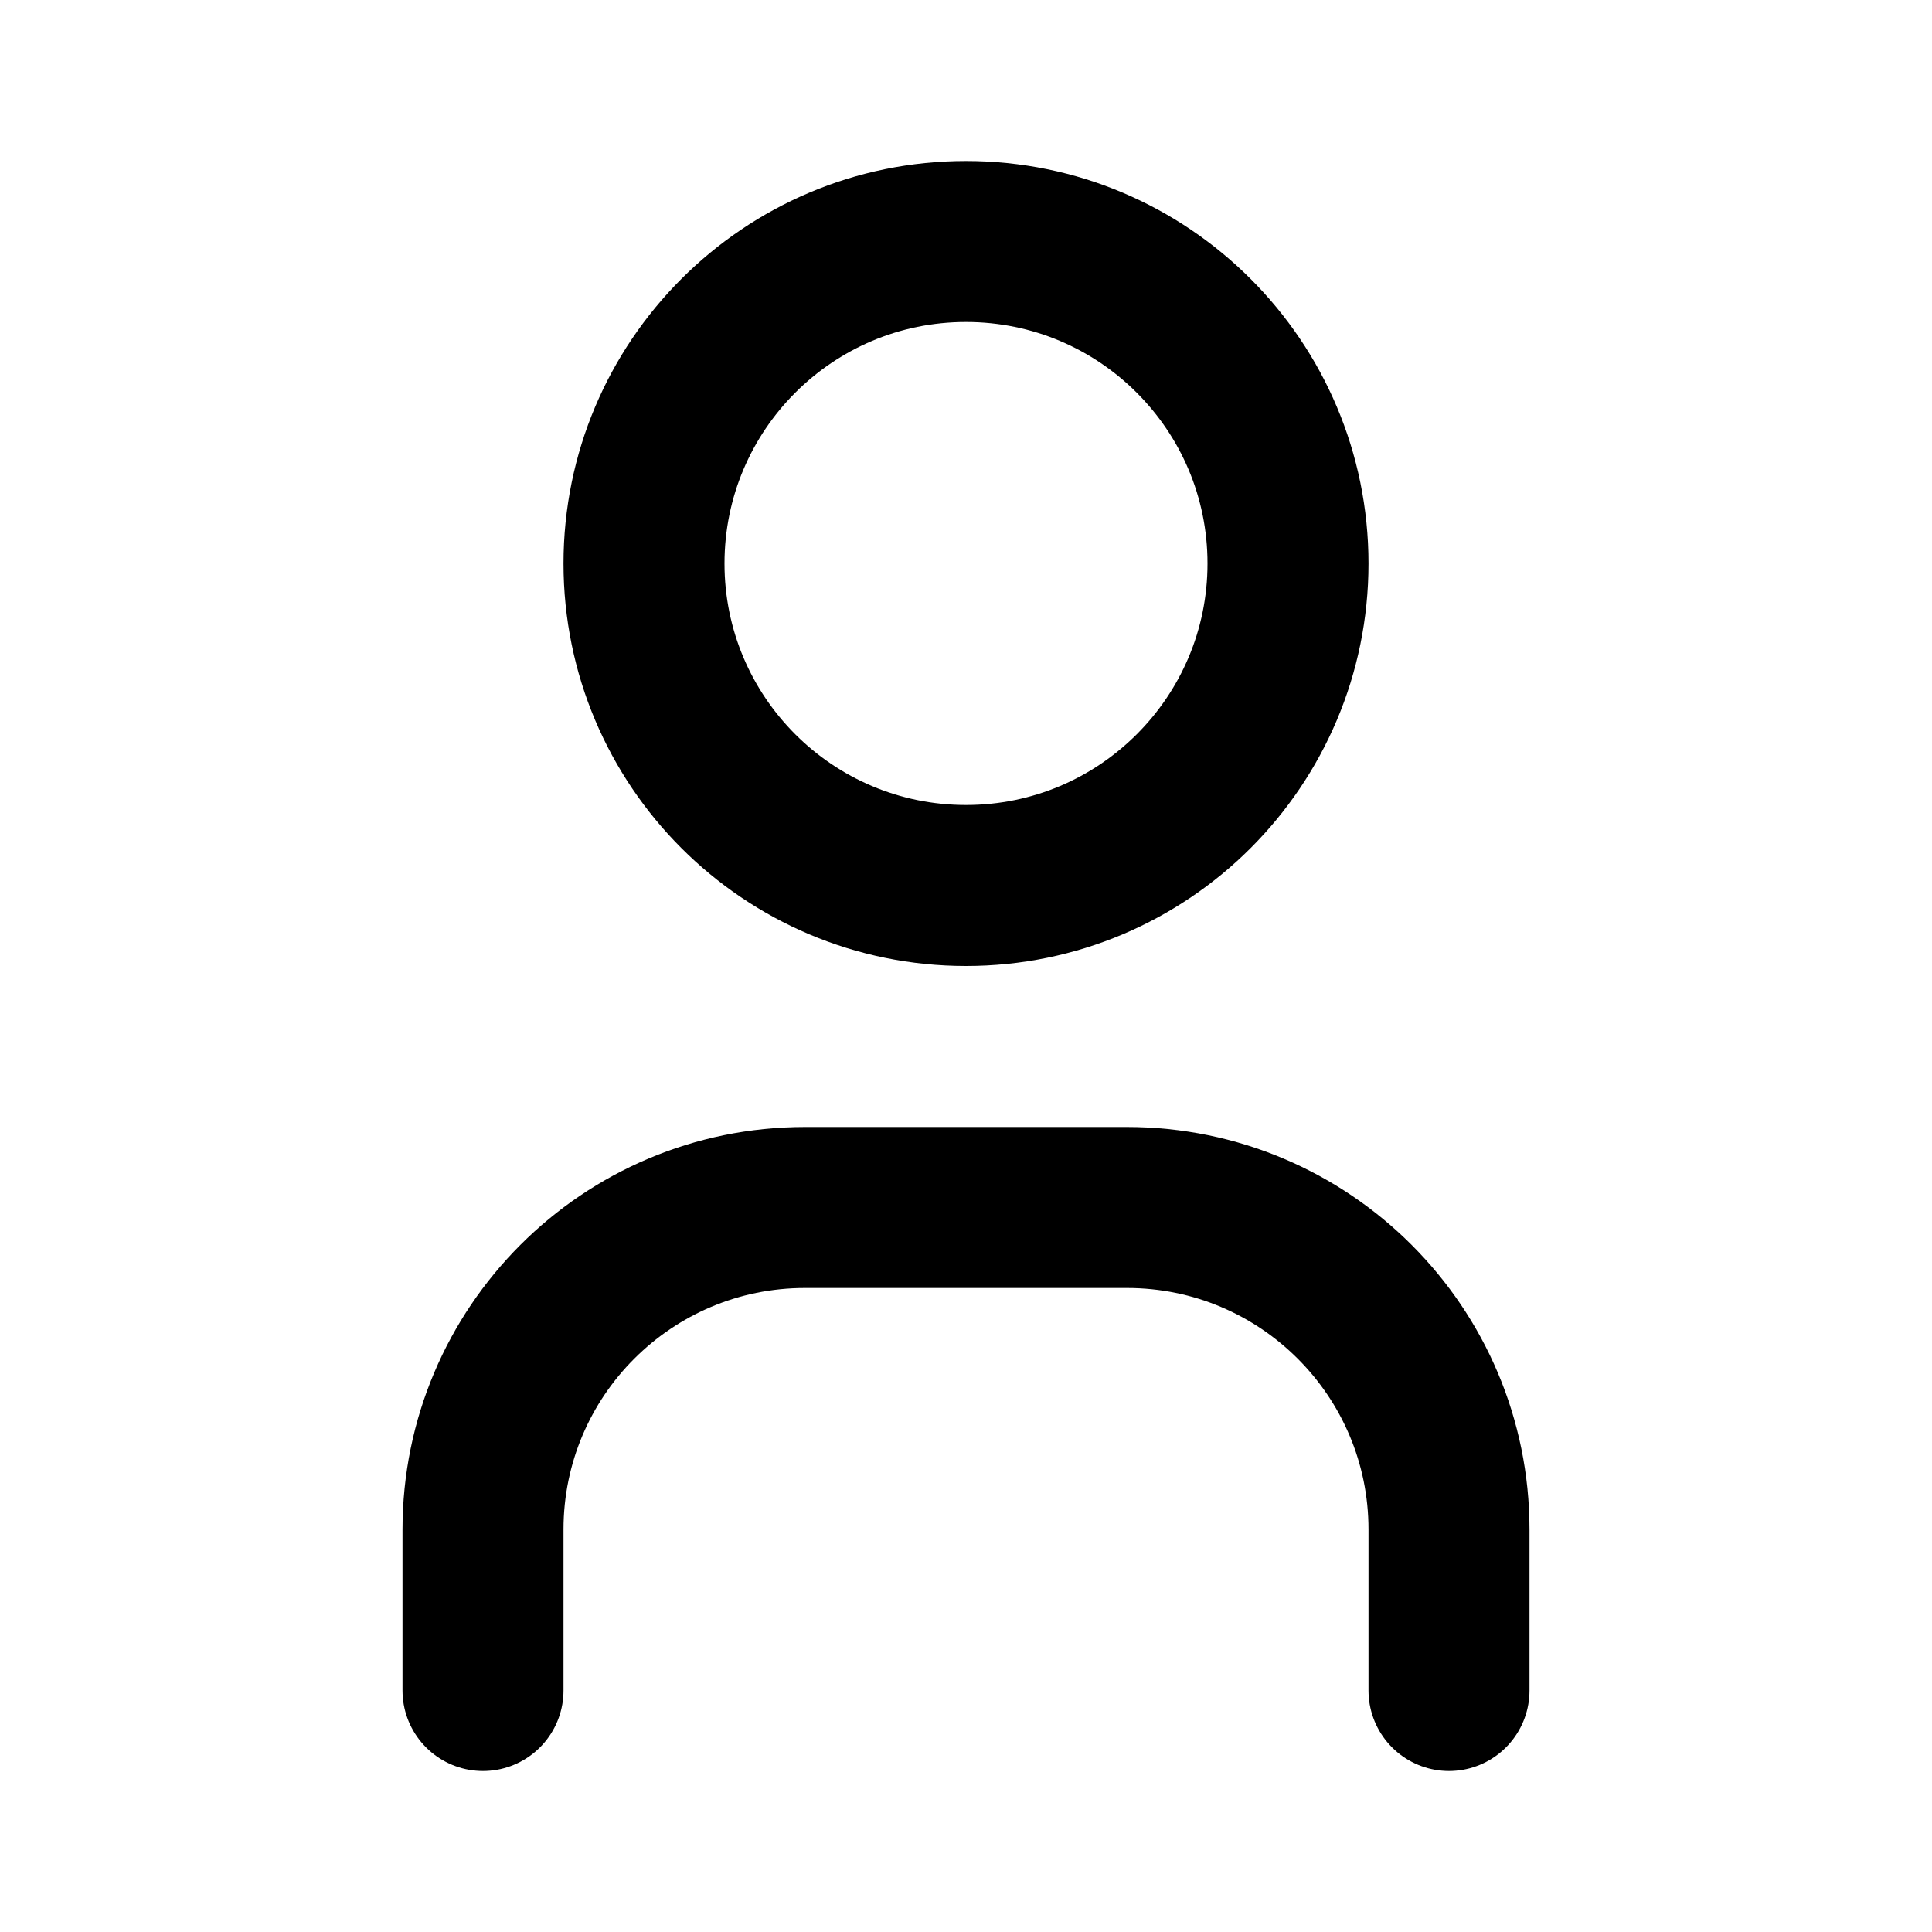
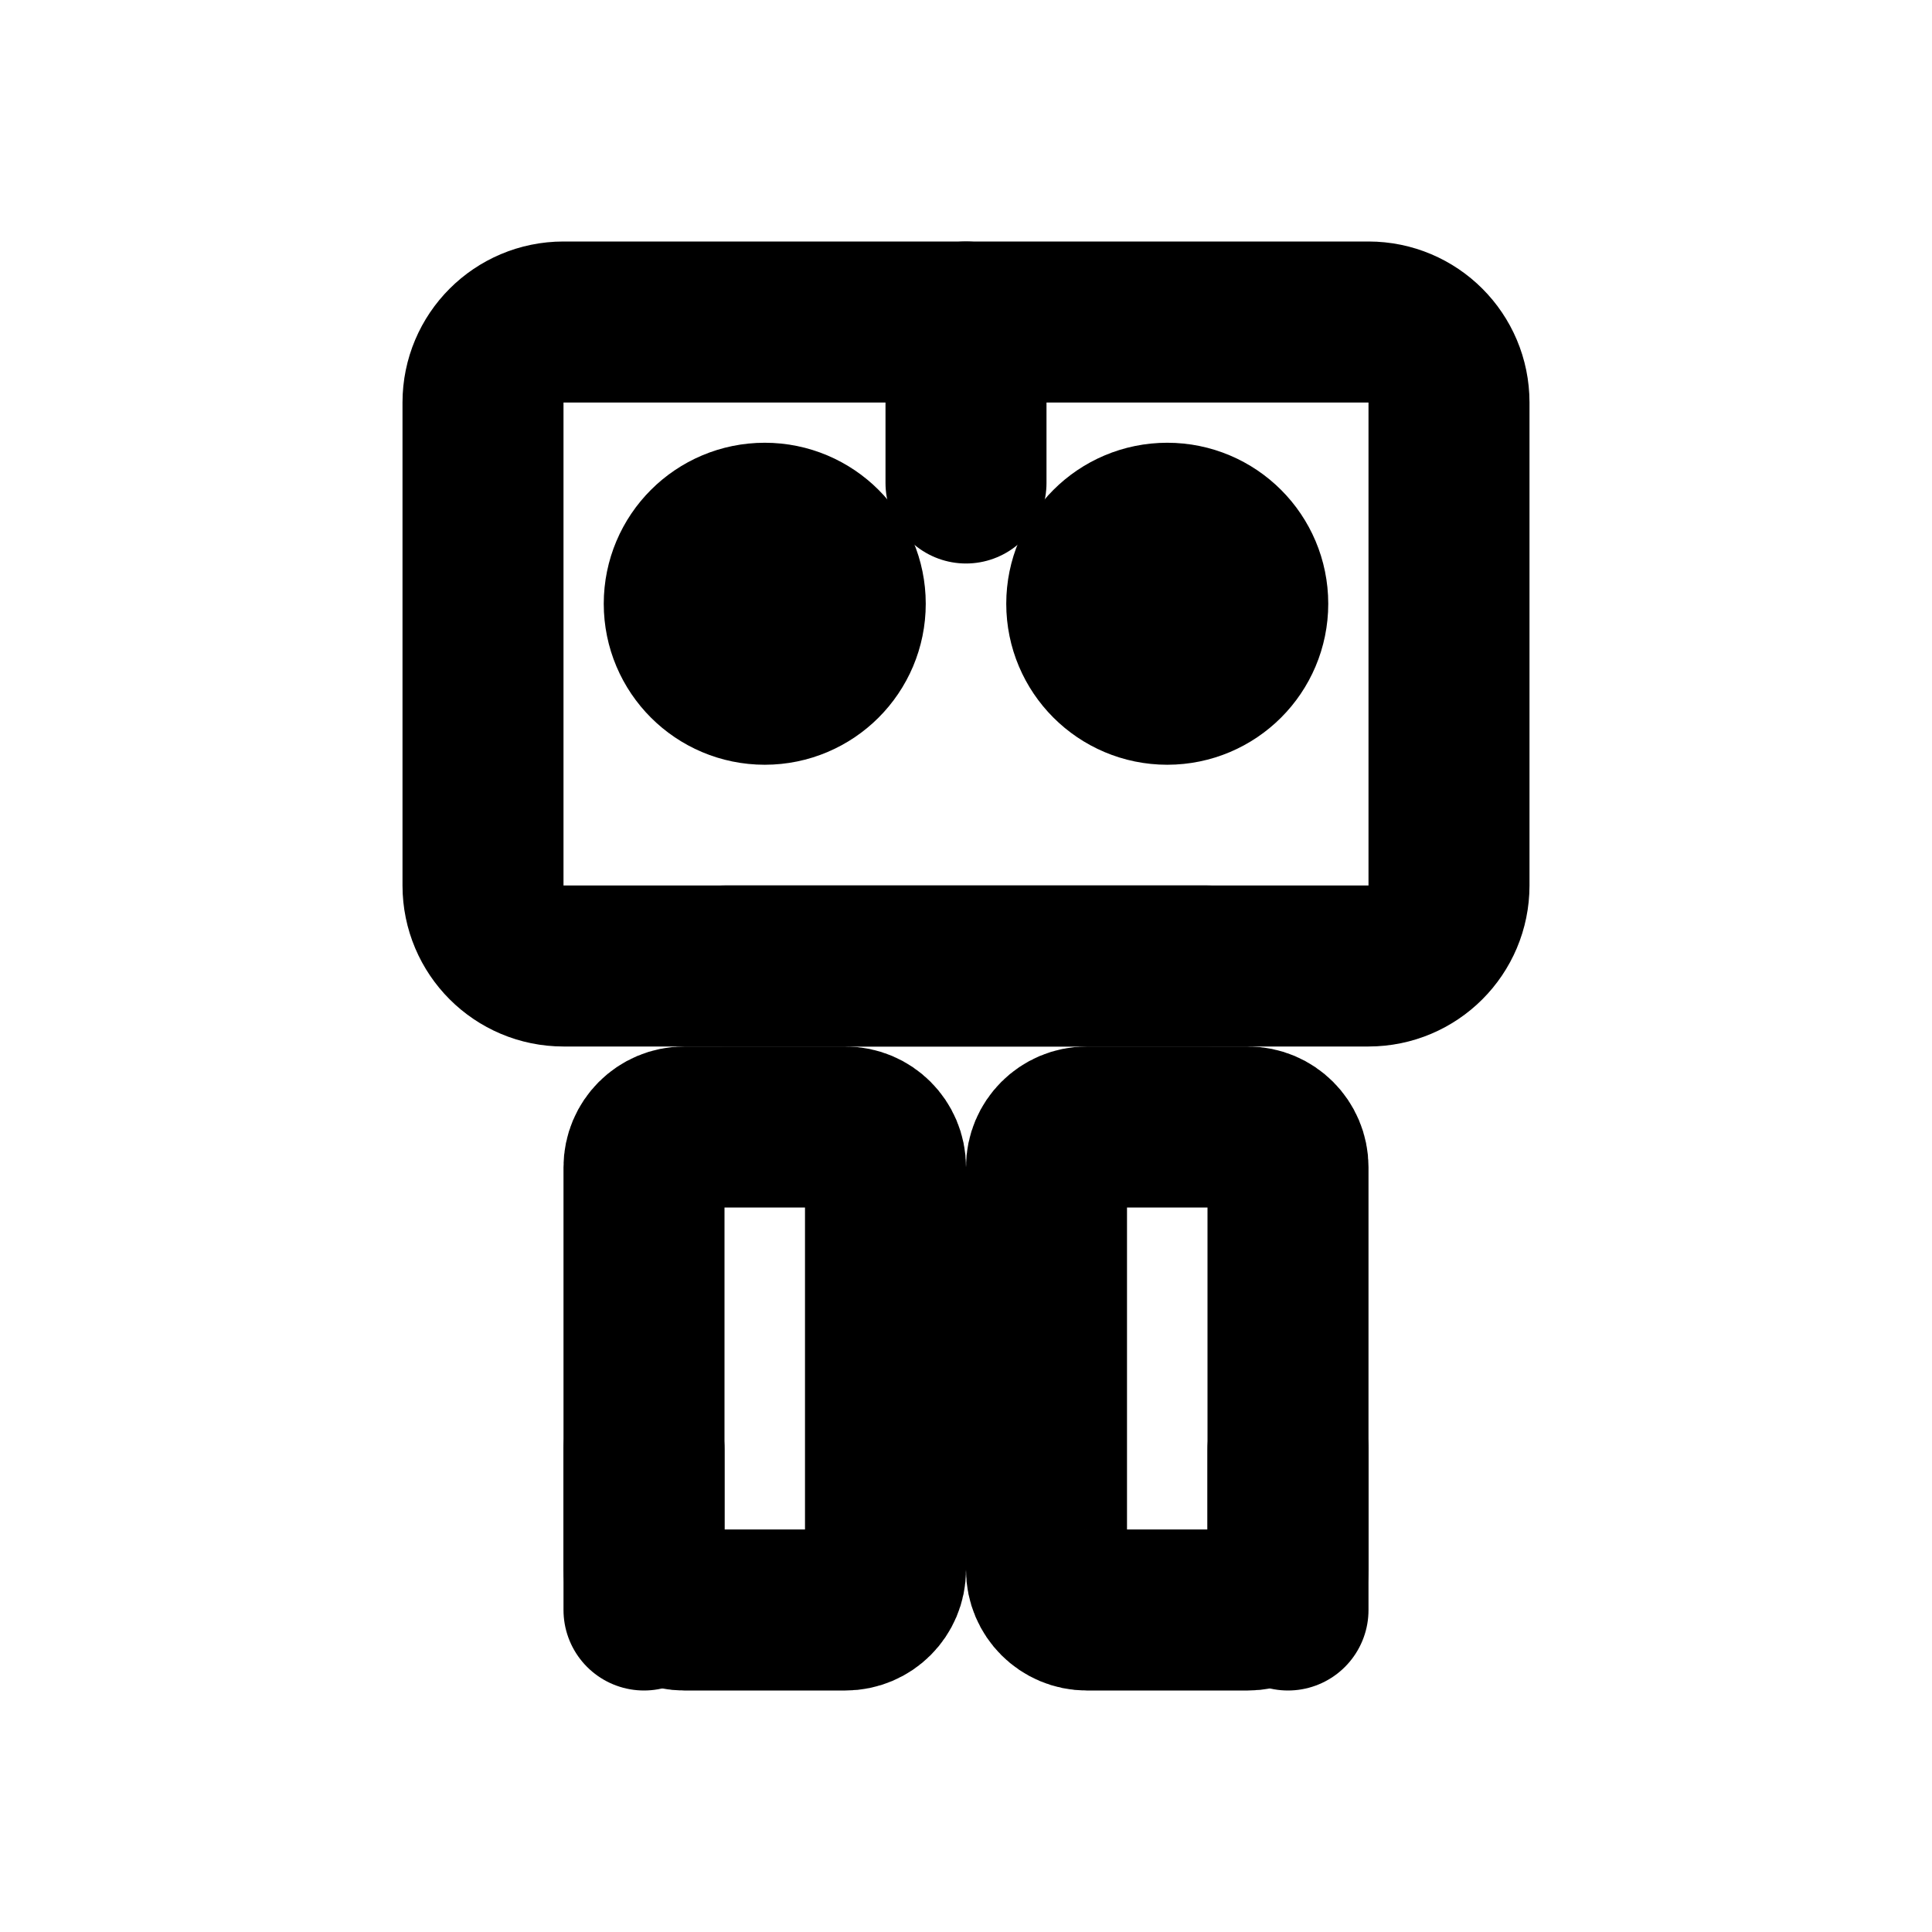
<svg xmlns="http://www.w3.org/2000/svg" width="18" height="18" viewBox="0 0 24 24" fill="none" stroke="currentColor" stroke-width="2" stroke-linecap="round" stroke-linejoin="round">
-   <path d="M8 7a4 4 0 1 0 8 0 4 4 0 0 0-8 0" />
-   <path d="M6 21v-2a4 4 0 0 1 4-4h4a4 4 0 0 1 4 4v2" />
+   <rect x="6" y="4" width="12" height="8" rx="1" />
+   <circle cx="9.5" cy="7.5" r="1" />
+   <circle cx="14.5" cy="7.5" r="1" />
+   <path d="M9 12h6" />
+   <path d="M12 4v2" />
+   <rect x="8" y="14" width="3" height="6" rx="0.5" />
+   <rect x="13" y="14" width="3" height="6" rx="0.5" />
+   <path d="M8 18v2" />
+   <path d="M16 18v2" />
</svg>
